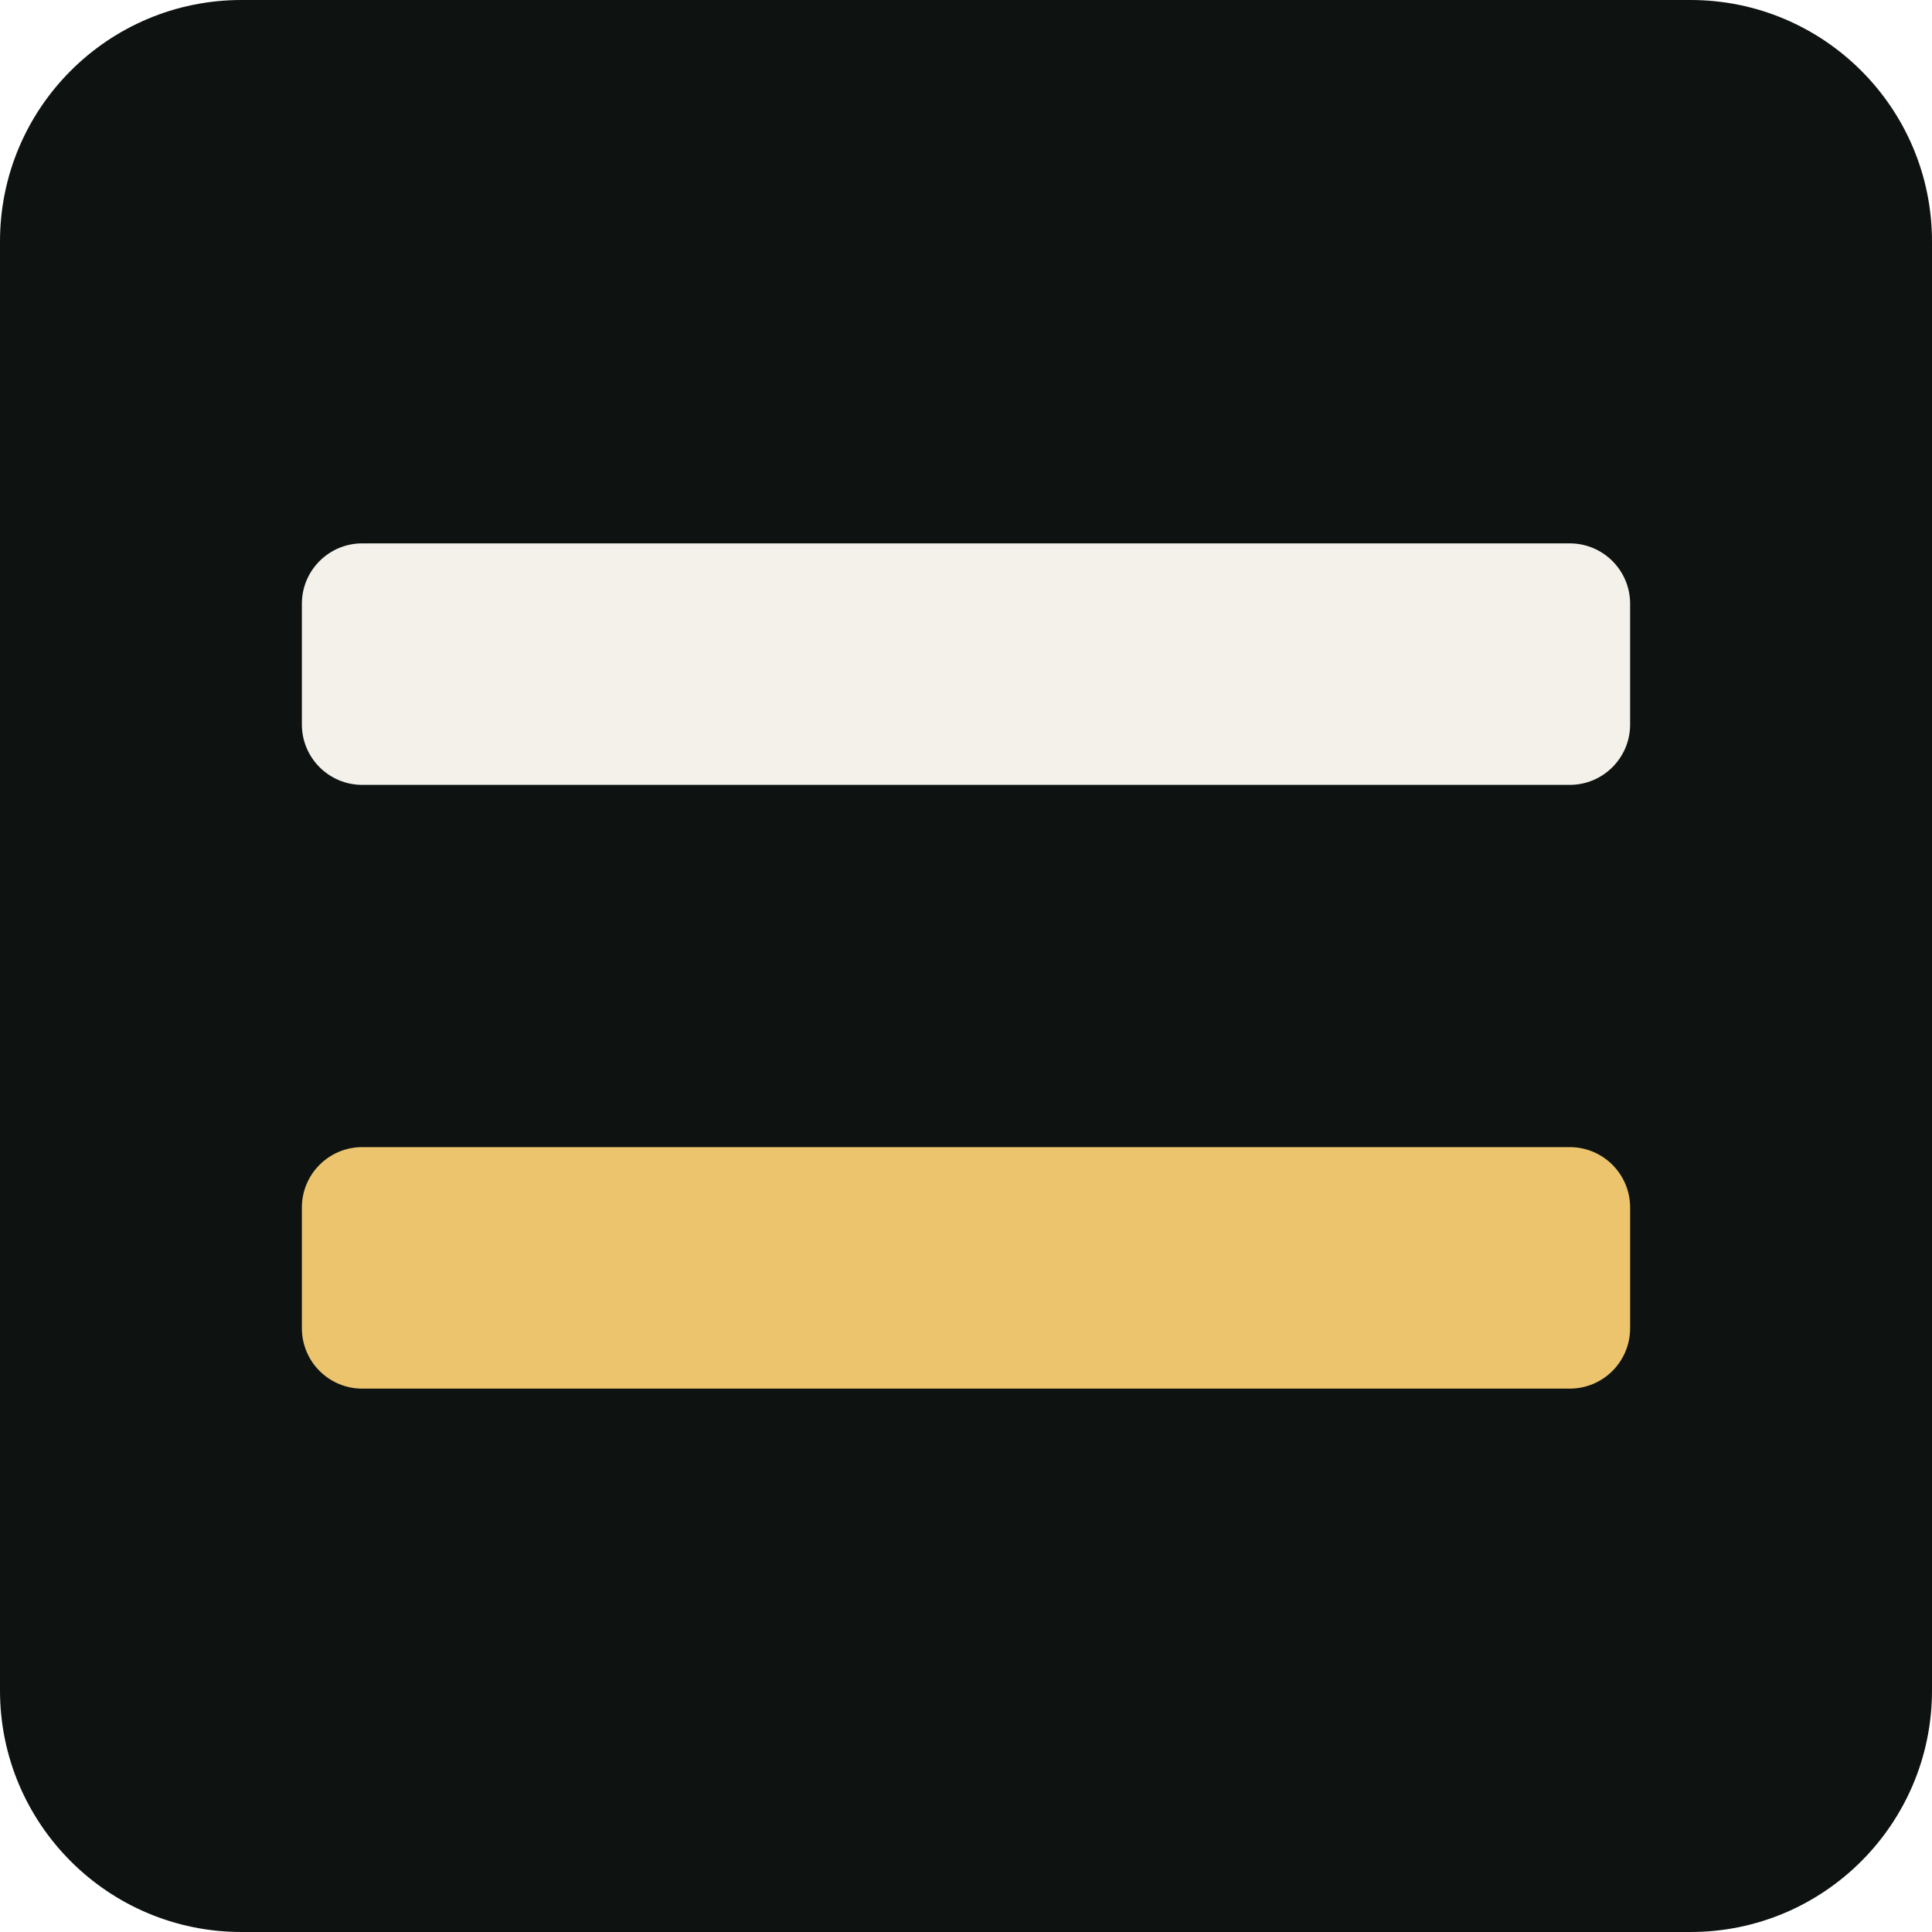
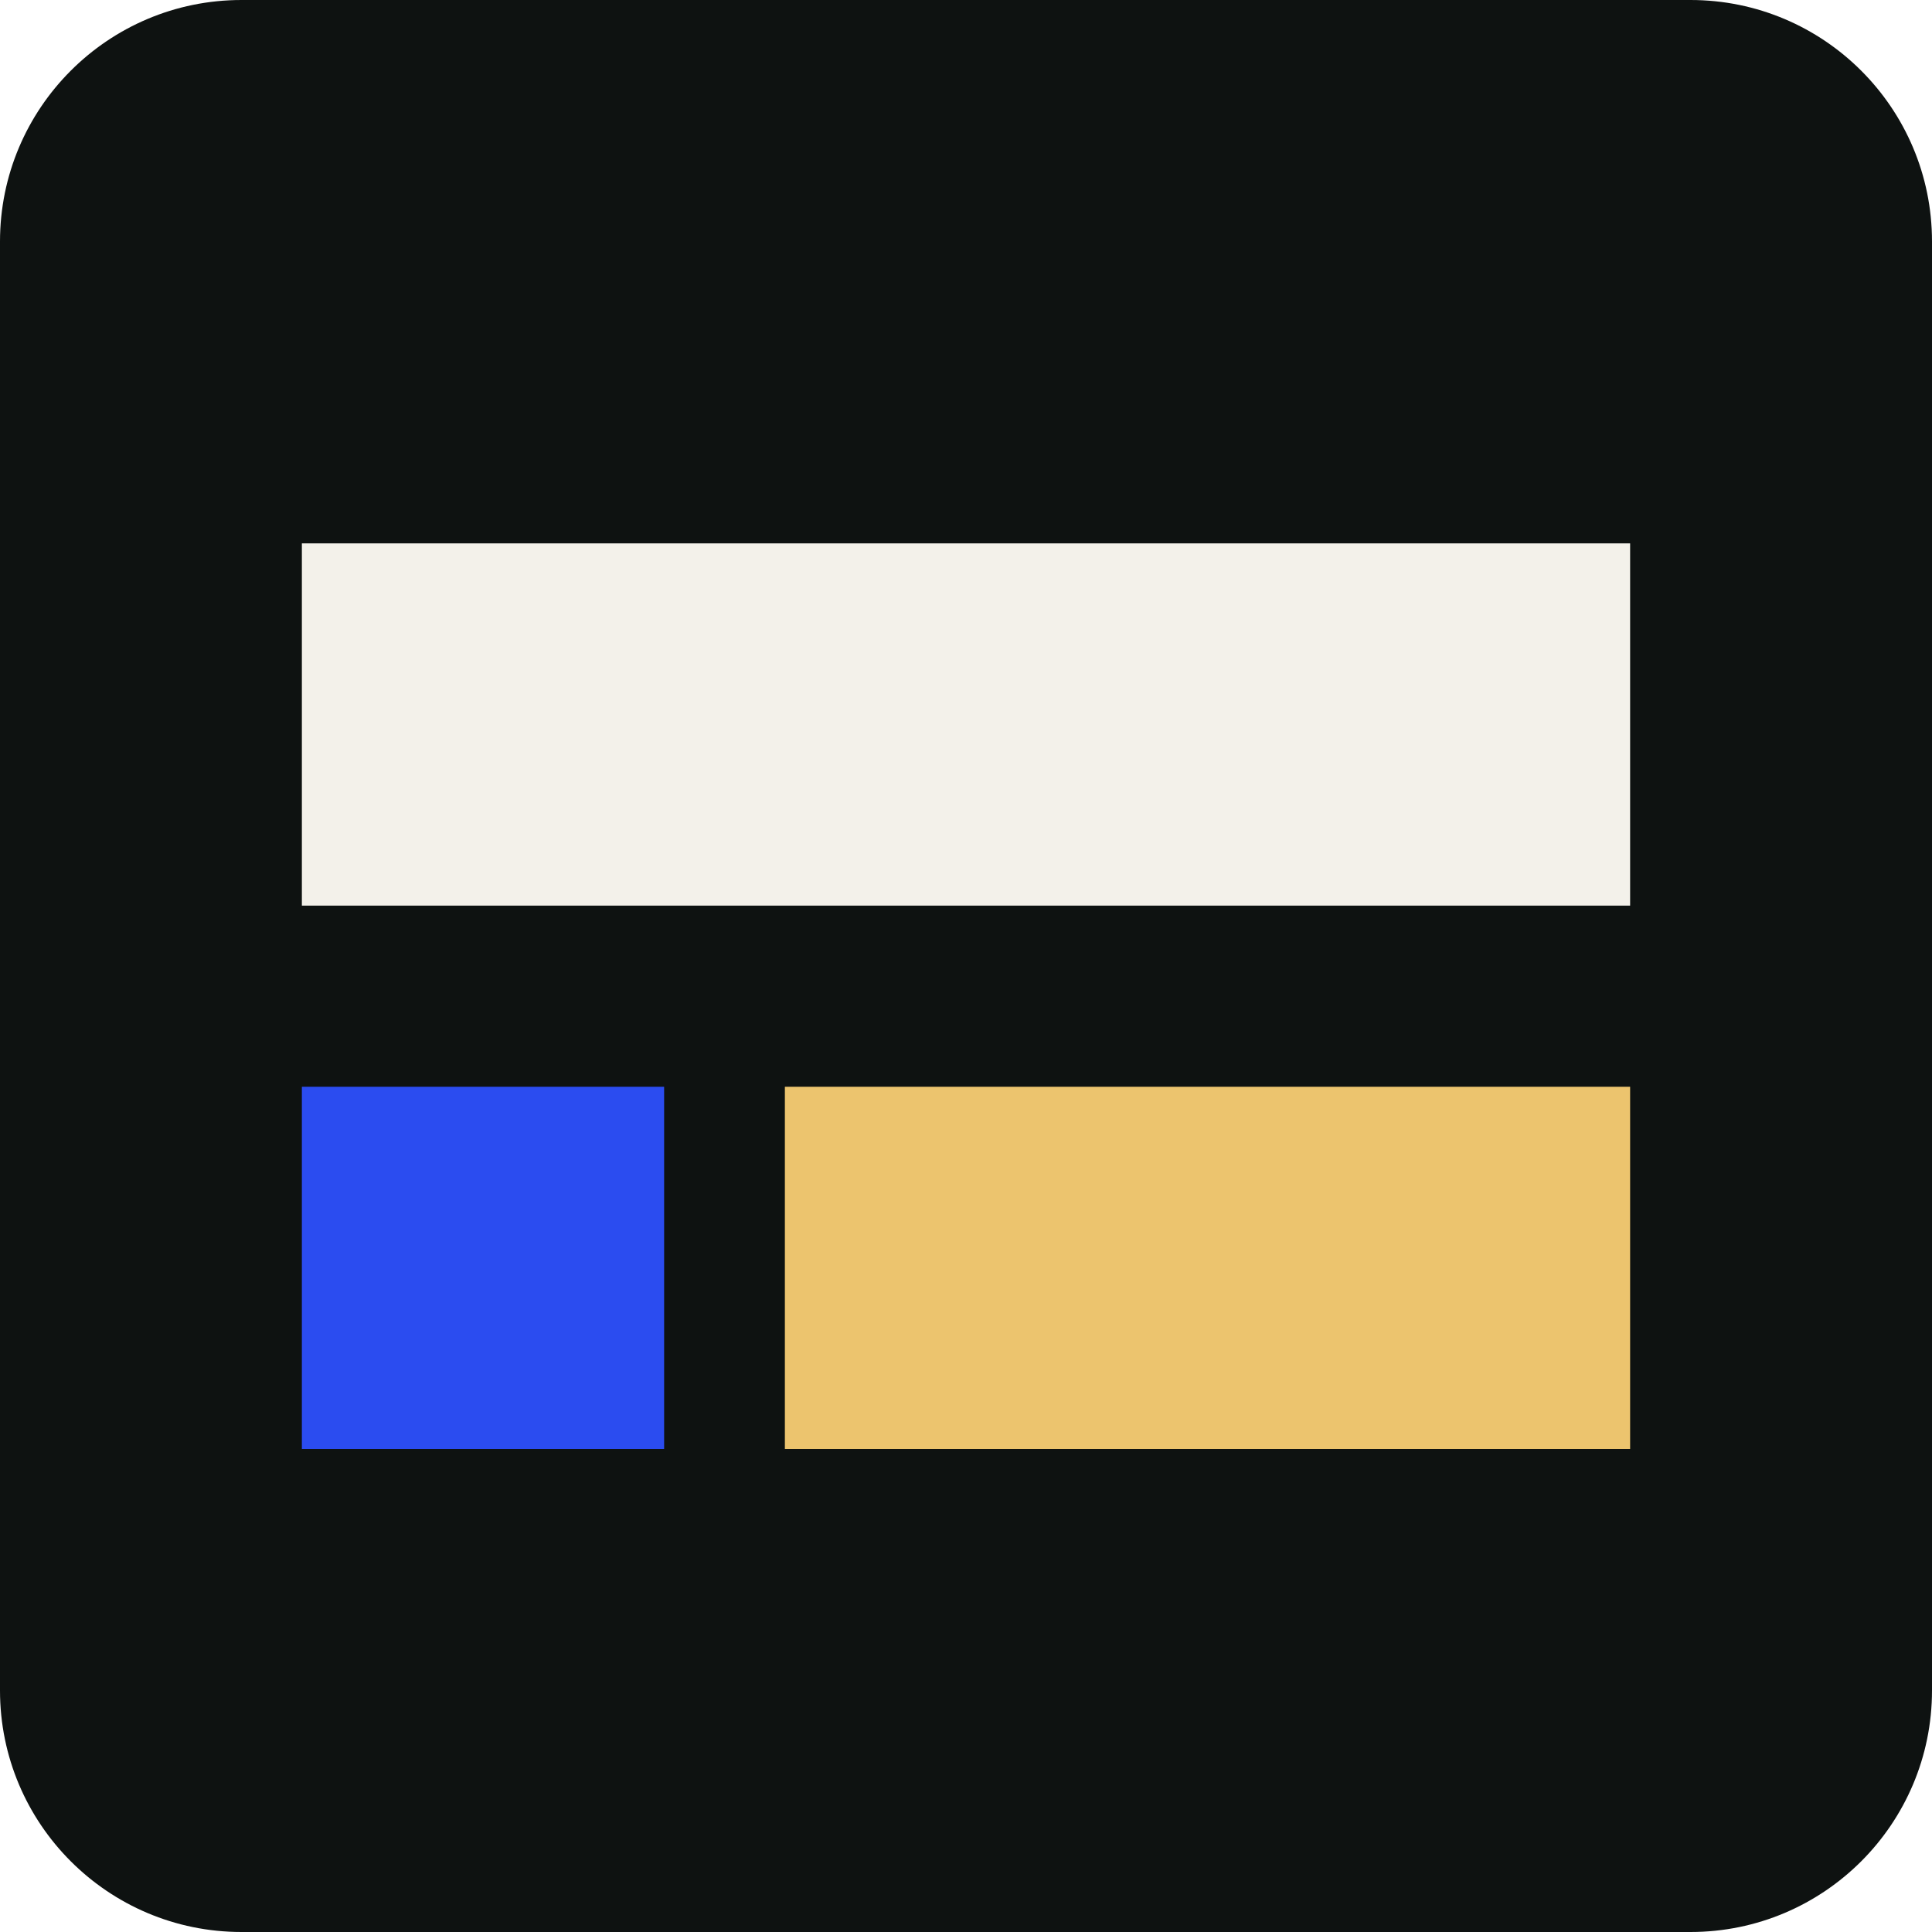
<svg xmlns="http://www.w3.org/2000/svg" viewBox="0 0 32 32">
  <rect width="32" height="32" rx="4" fill="#0E1211" />
-   <rect x="5" y="9" width="22" height="4" rx="1" fill="#F3F1EA" />
-   <rect x="5" y="19" width="22" height="4" rx="1" fill="#ECC46E" />
+   <rect x="5" y="9" width="22" height="6" fill="#F3F1EA" />
+   <rect x="13" y="18" width="14" height="6" fill="#ECC46E" />
+   <rect x="5" y="18" width="6" height="6" fill="#2B4CF0" />
</svg>
